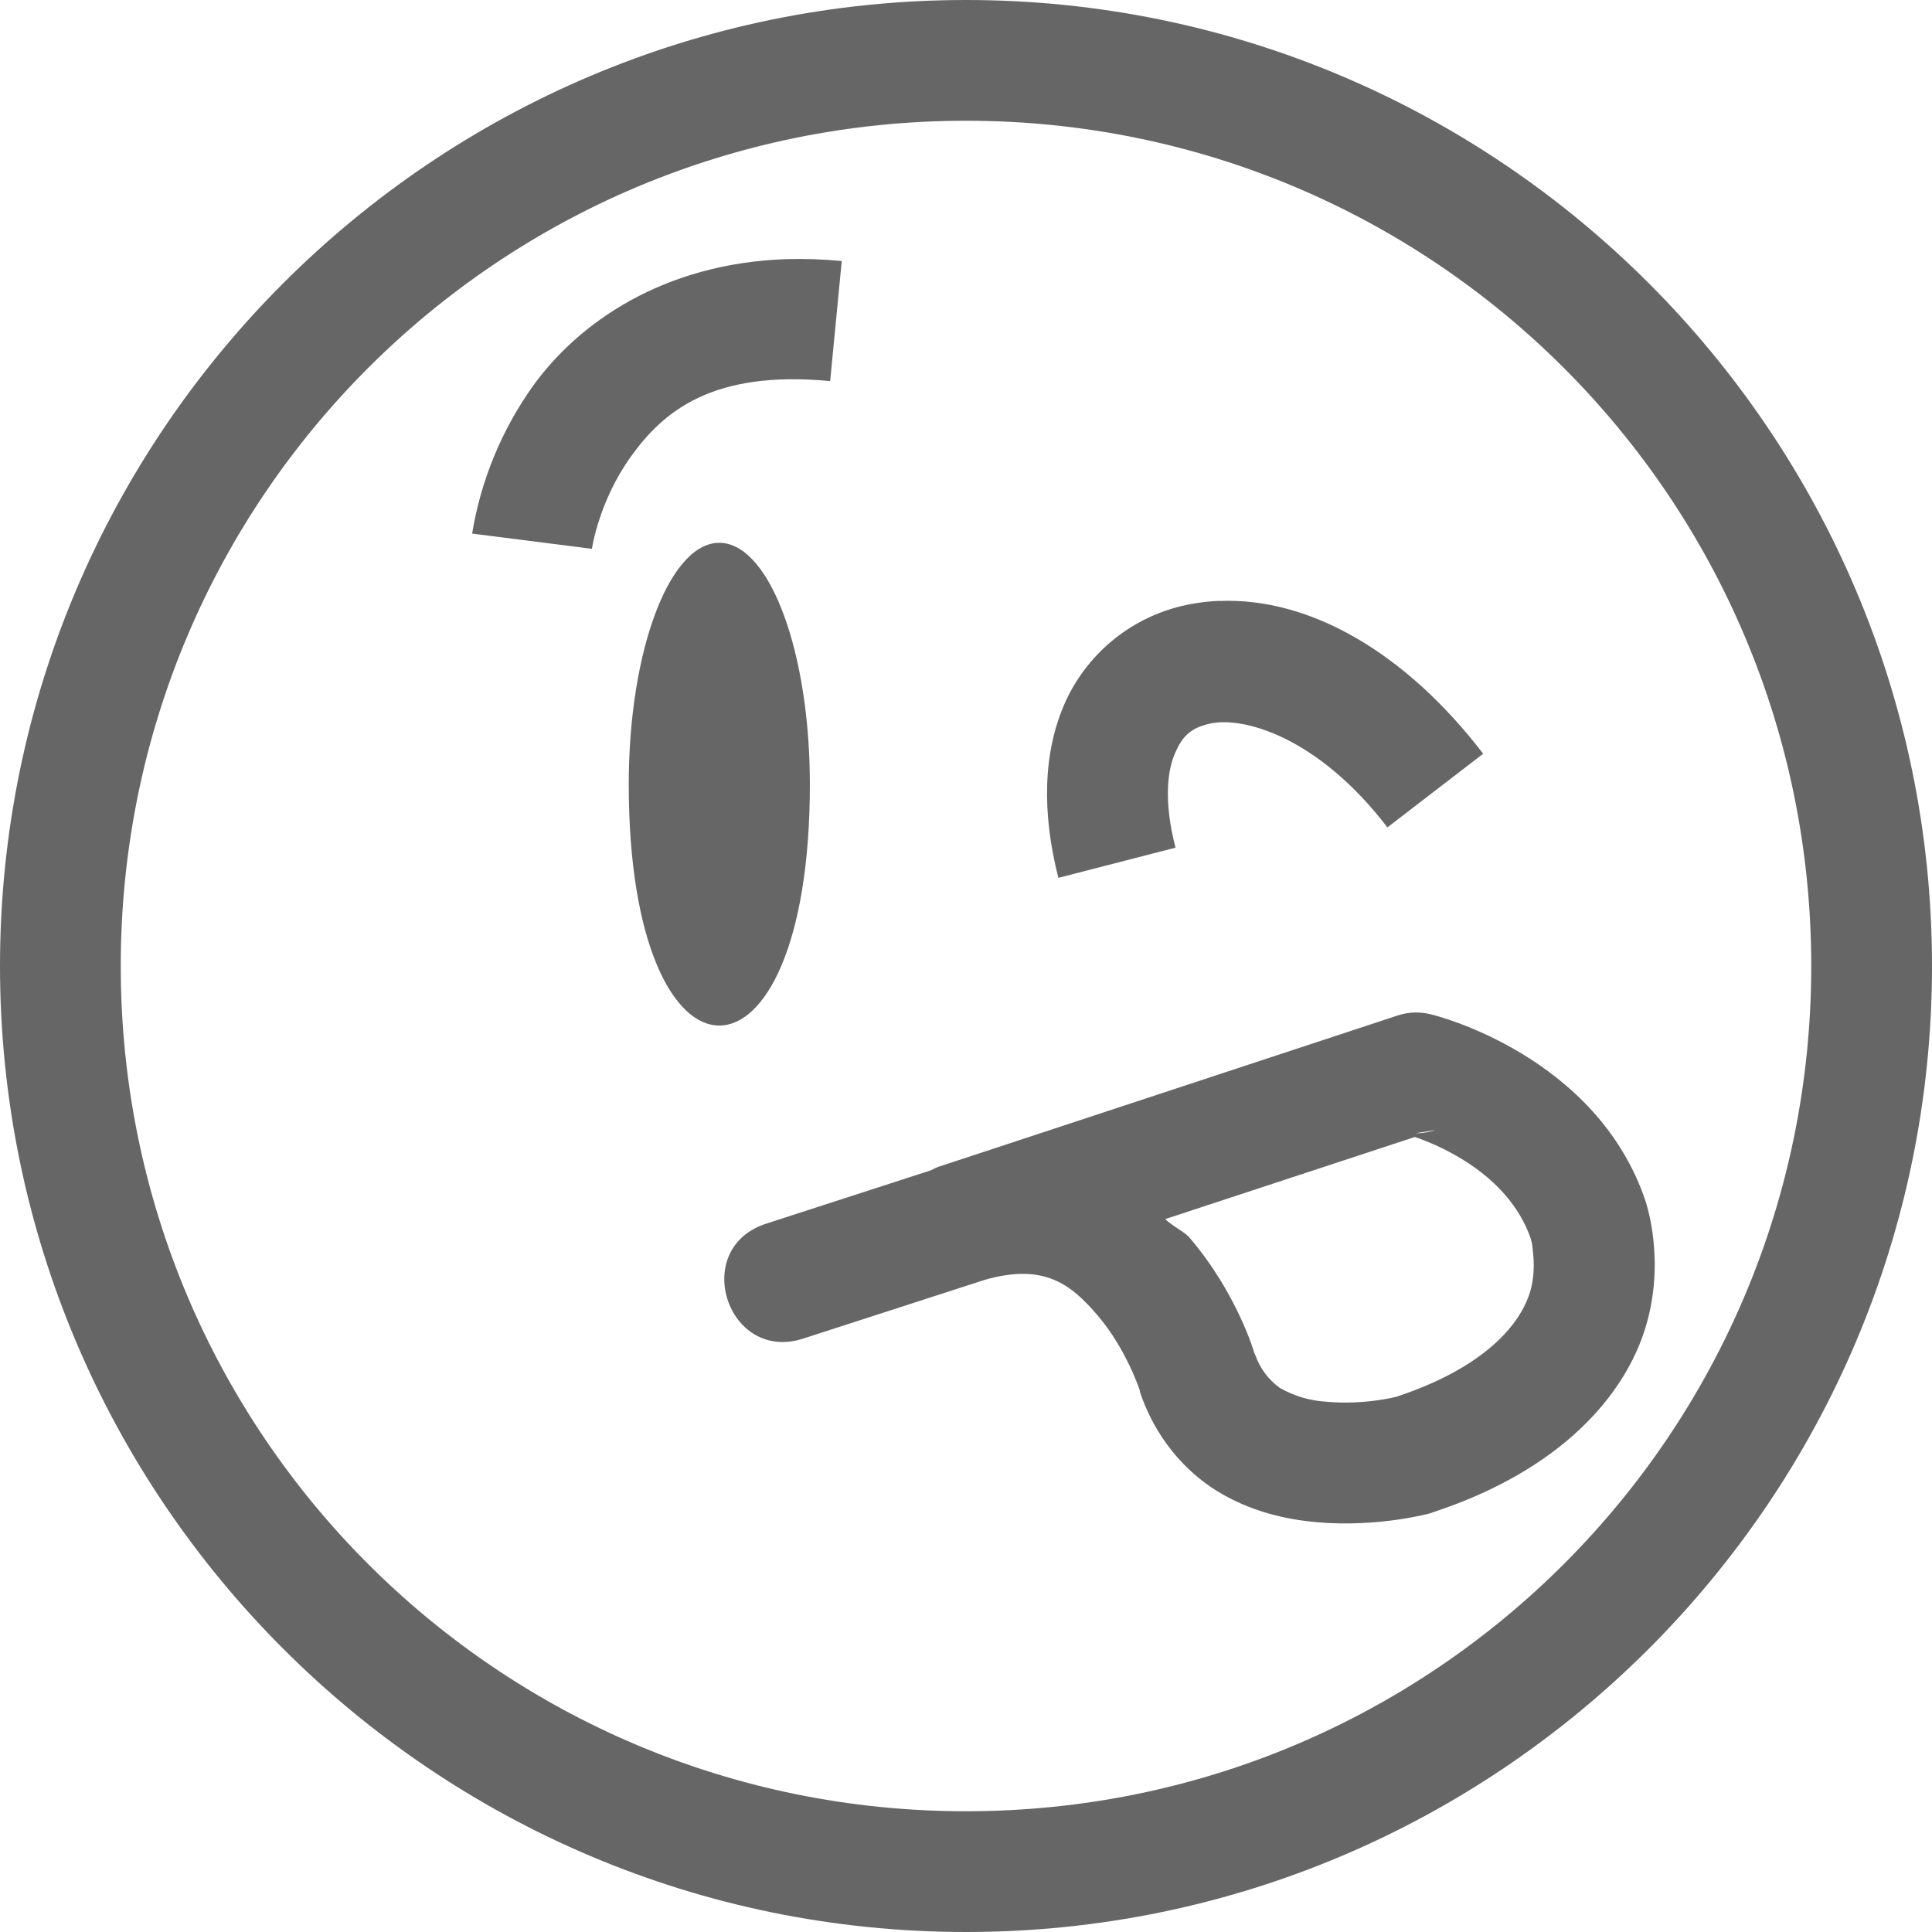
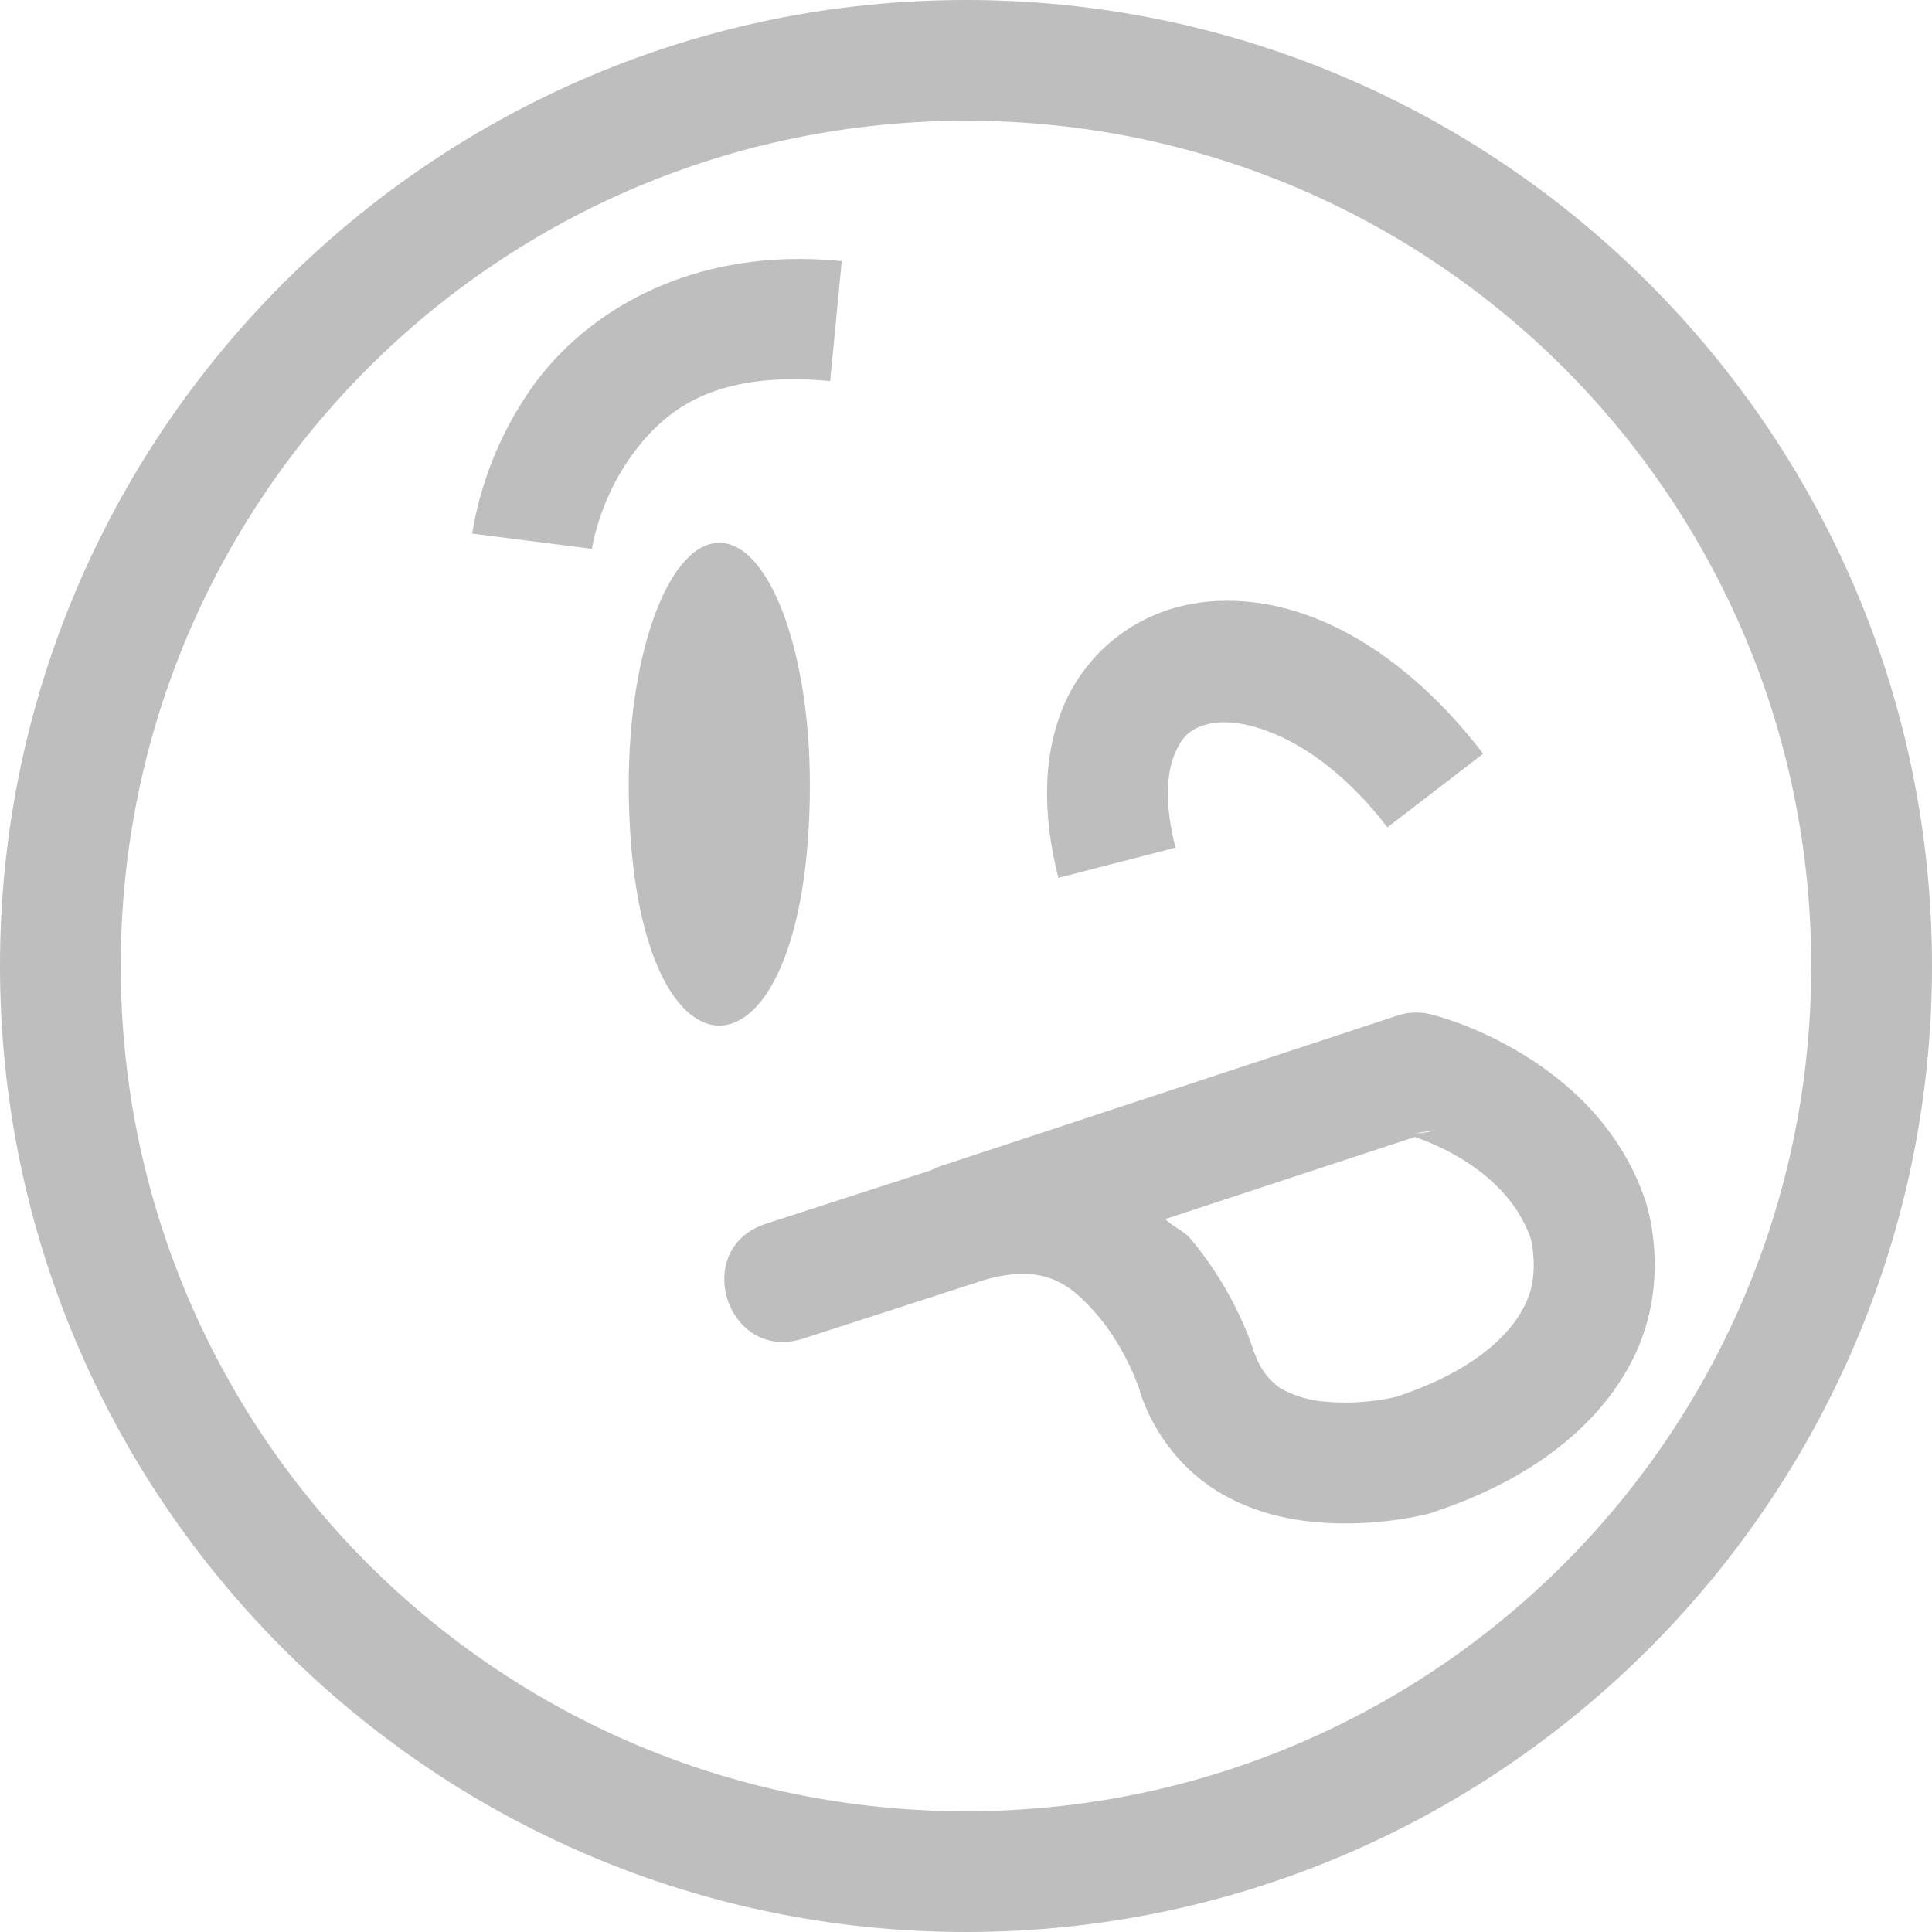
<svg xmlns="http://www.w3.org/2000/svg" width="16" height="16">
  <g transform="translate(-1048 -94)" color="#bebebe">
-     <path d="M1056 94c-4.412 0-8 3.588-8 8s3.588 8 8 8 8-3.588 8-8-3.588-8-8-8zm0 1c3.872 0 7 3.128 7 7s-3.128 7-7 7-7-3.128-7-7 3.128-7 7-7zm-1.488 1.146c-1.026.035-1.727.533-2.1 1.053a2.92 2.92 0 0 0-.502 1.22l.992.126s.056-.393.323-.764c.266-.371.671-.718 1.65-.625l.096-.994a3.577 3.577 0 0 0-.459-.016zm-.533 2.35c-.423-.032-.772.873-.772 2 0 2.663 1.5 2.663 1.5 0 0-1.082-.323-1.969-.729-2zm4.119.48a1.643 1.643 0 0 0-.317.044 1.422 1.422 0 0 0-.963.804c-.18.409-.191.903-.053 1.446l.97-.25c-.1-.387-.067-.647 0-.791.063-.145.14-.202.279-.235.277-.066.9.106 1.476.858l.793-.61c-.644-.84-1.438-1.296-2.184-1.265zm1.625 3.409c-.05 0-.1.009-.149.025l-3.799 1.252a.444.444 0 0 0-.066.03l-1.355.439c-.647.199-.332 1.17.309.951l1.496-.484c.49-.138.71.037.933.298.235.275.348.62.348.62v.01c.123.371.368.656.642.824.275.168.565.233.82.256.512.046.944-.074.944-.074l.027-.01c1.061-.35 1.588-.973 1.756-1.534.168-.557 0-1.032 0-1.037-.405-1.215-1.758-1.545-1.758-1.545a.496.496 0 0 0-.146-.021zm.164.974a.523.523 0 0 1-.147.026h-.017zm-.17.057c.129.044.77.276.963.85v.008c.01.02.01.054.016.1.01.09.01.212-.025.327-.062.205-.297.598-1.108.867-.013.003-.273.068-.572.041a.887.887 0 0 1-.389-.113.563.563 0 0 1-.205-.271l-.01-.022s-.138-.487-.537-.955c-.039-.045-.148-.099-.2-.152z" fill="#666" overflow="visible" />
+     <path d="M1056 94c-4.412 0-8 3.588-8 8s3.588 8 8 8 8-3.588 8-8-3.588-8-8-8zm0 1c3.872 0 7 3.128 7 7s-3.128 7-7 7-7-3.128-7-7 3.128-7 7-7zm-1.488 1.146c-1.026.035-1.727.533-2.1 1.053a2.92 2.92 0 0 0-.502 1.22l.992.126s.056-.393.323-.764c.266-.371.671-.718 1.65-.625l.096-.994a3.577 3.577 0 0 0-.459-.016zm-.533 2.35c-.423-.032-.772.873-.772 2 0 2.663 1.5 2.663 1.5 0 0-1.082-.323-1.969-.729-2zm4.119.48a1.643 1.643 0 0 0-.317.044 1.422 1.422 0 0 0-.963.804c-.18.409-.191.903-.053 1.446l.97-.25c-.1-.387-.067-.647 0-.791.063-.145.14-.202.279-.235.277-.066.9.106 1.476.858l.793-.61c-.644-.84-1.438-1.296-2.184-1.265zm1.625 3.409c-.05 0-.1.009-.149.025l-3.799 1.252a.444.444 0 0 0-.066.03l-1.355.439c-.647.199-.332 1.17.309.951l1.496-.484c.49-.138.71.037.933.298.235.275.348.62.348.62v.01c.123.371.368.656.642.824.275.168.565.233.82.256.512.046.944-.074.944-.074l.027-.01c1.061-.35 1.588-.973 1.756-1.534.168-.557 0-1.032 0-1.037-.405-1.215-1.758-1.545-1.758-1.545a.496.496 0 0 0-.146-.021zm.164.974a.523.523 0 0 1-.147.026h-.017zm-.17.057c.129.044.77.276.963.85v.008c.01.02.01.054.016.1.01.09.01.212-.025.327-.062.205-.297.598-1.108.867-.013.003-.273.068-.572.041a.887.887 0 0 1-.389-.113.563.563 0 0 1-.205-.271l-.01-.022s-.138-.487-.537-.955c-.039-.045-.148-.099-.2-.152z" fill="#bebebe" overflow="visible" />
  </g>
</svg>
